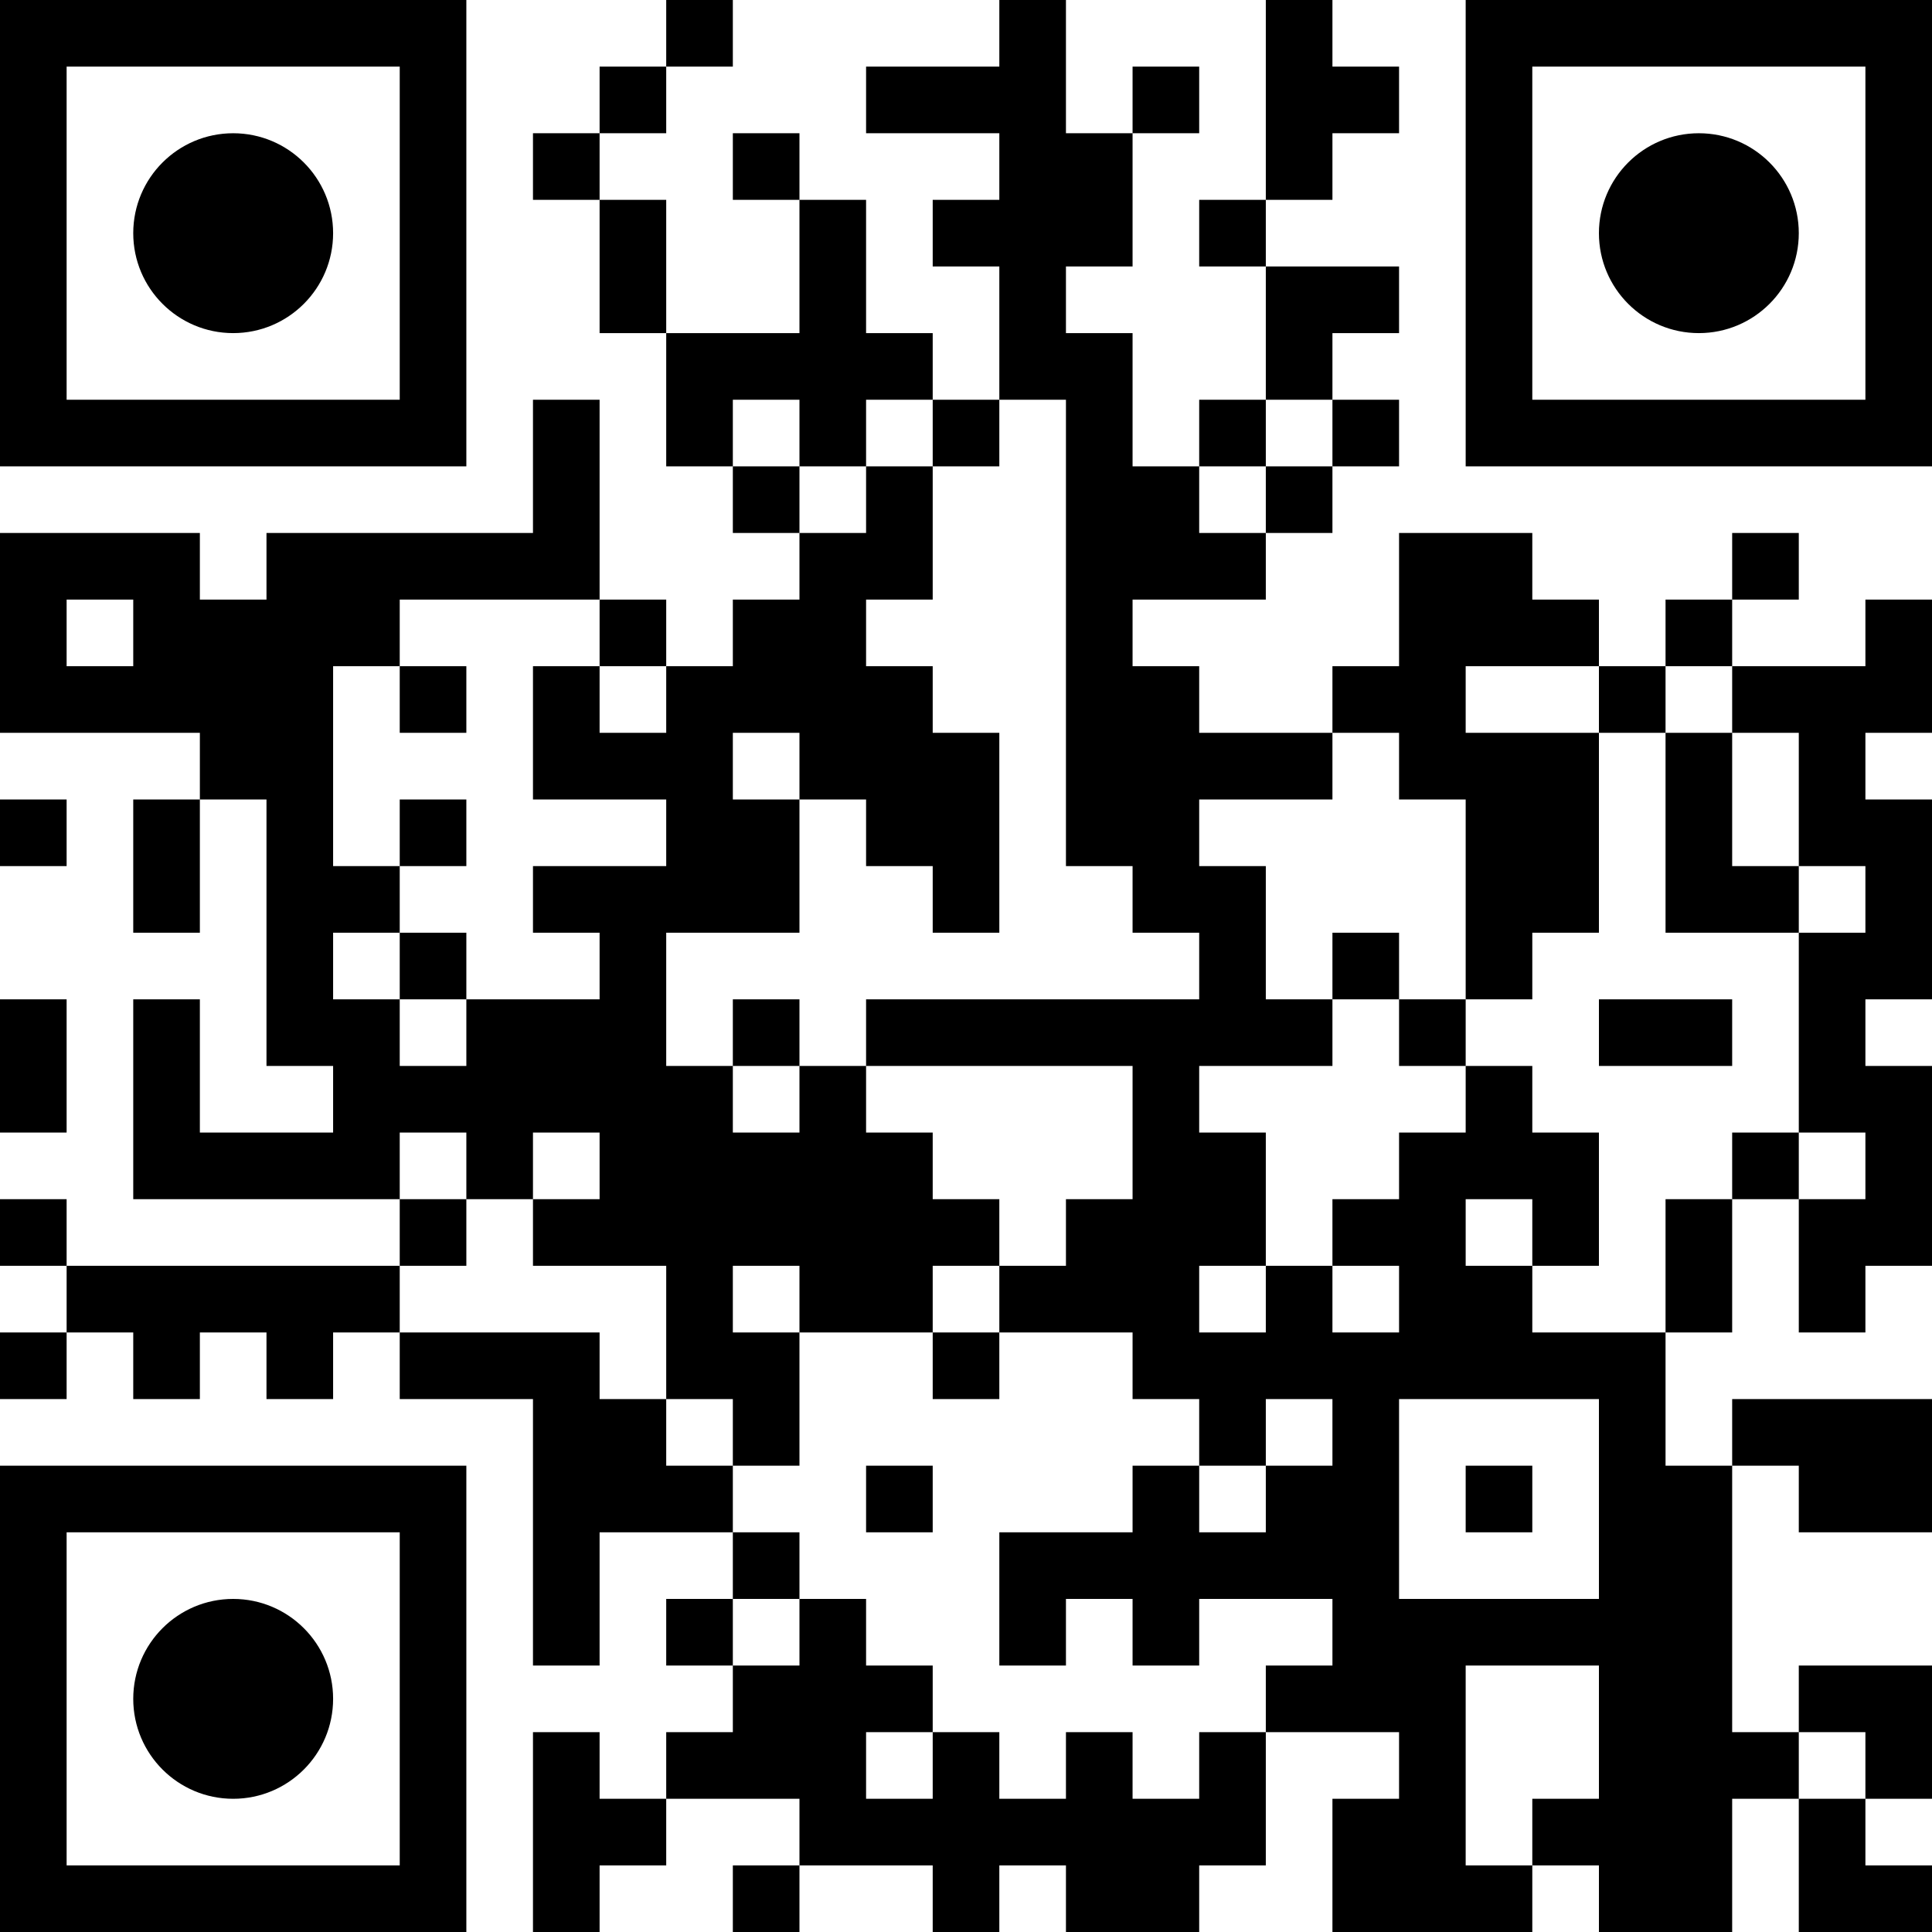
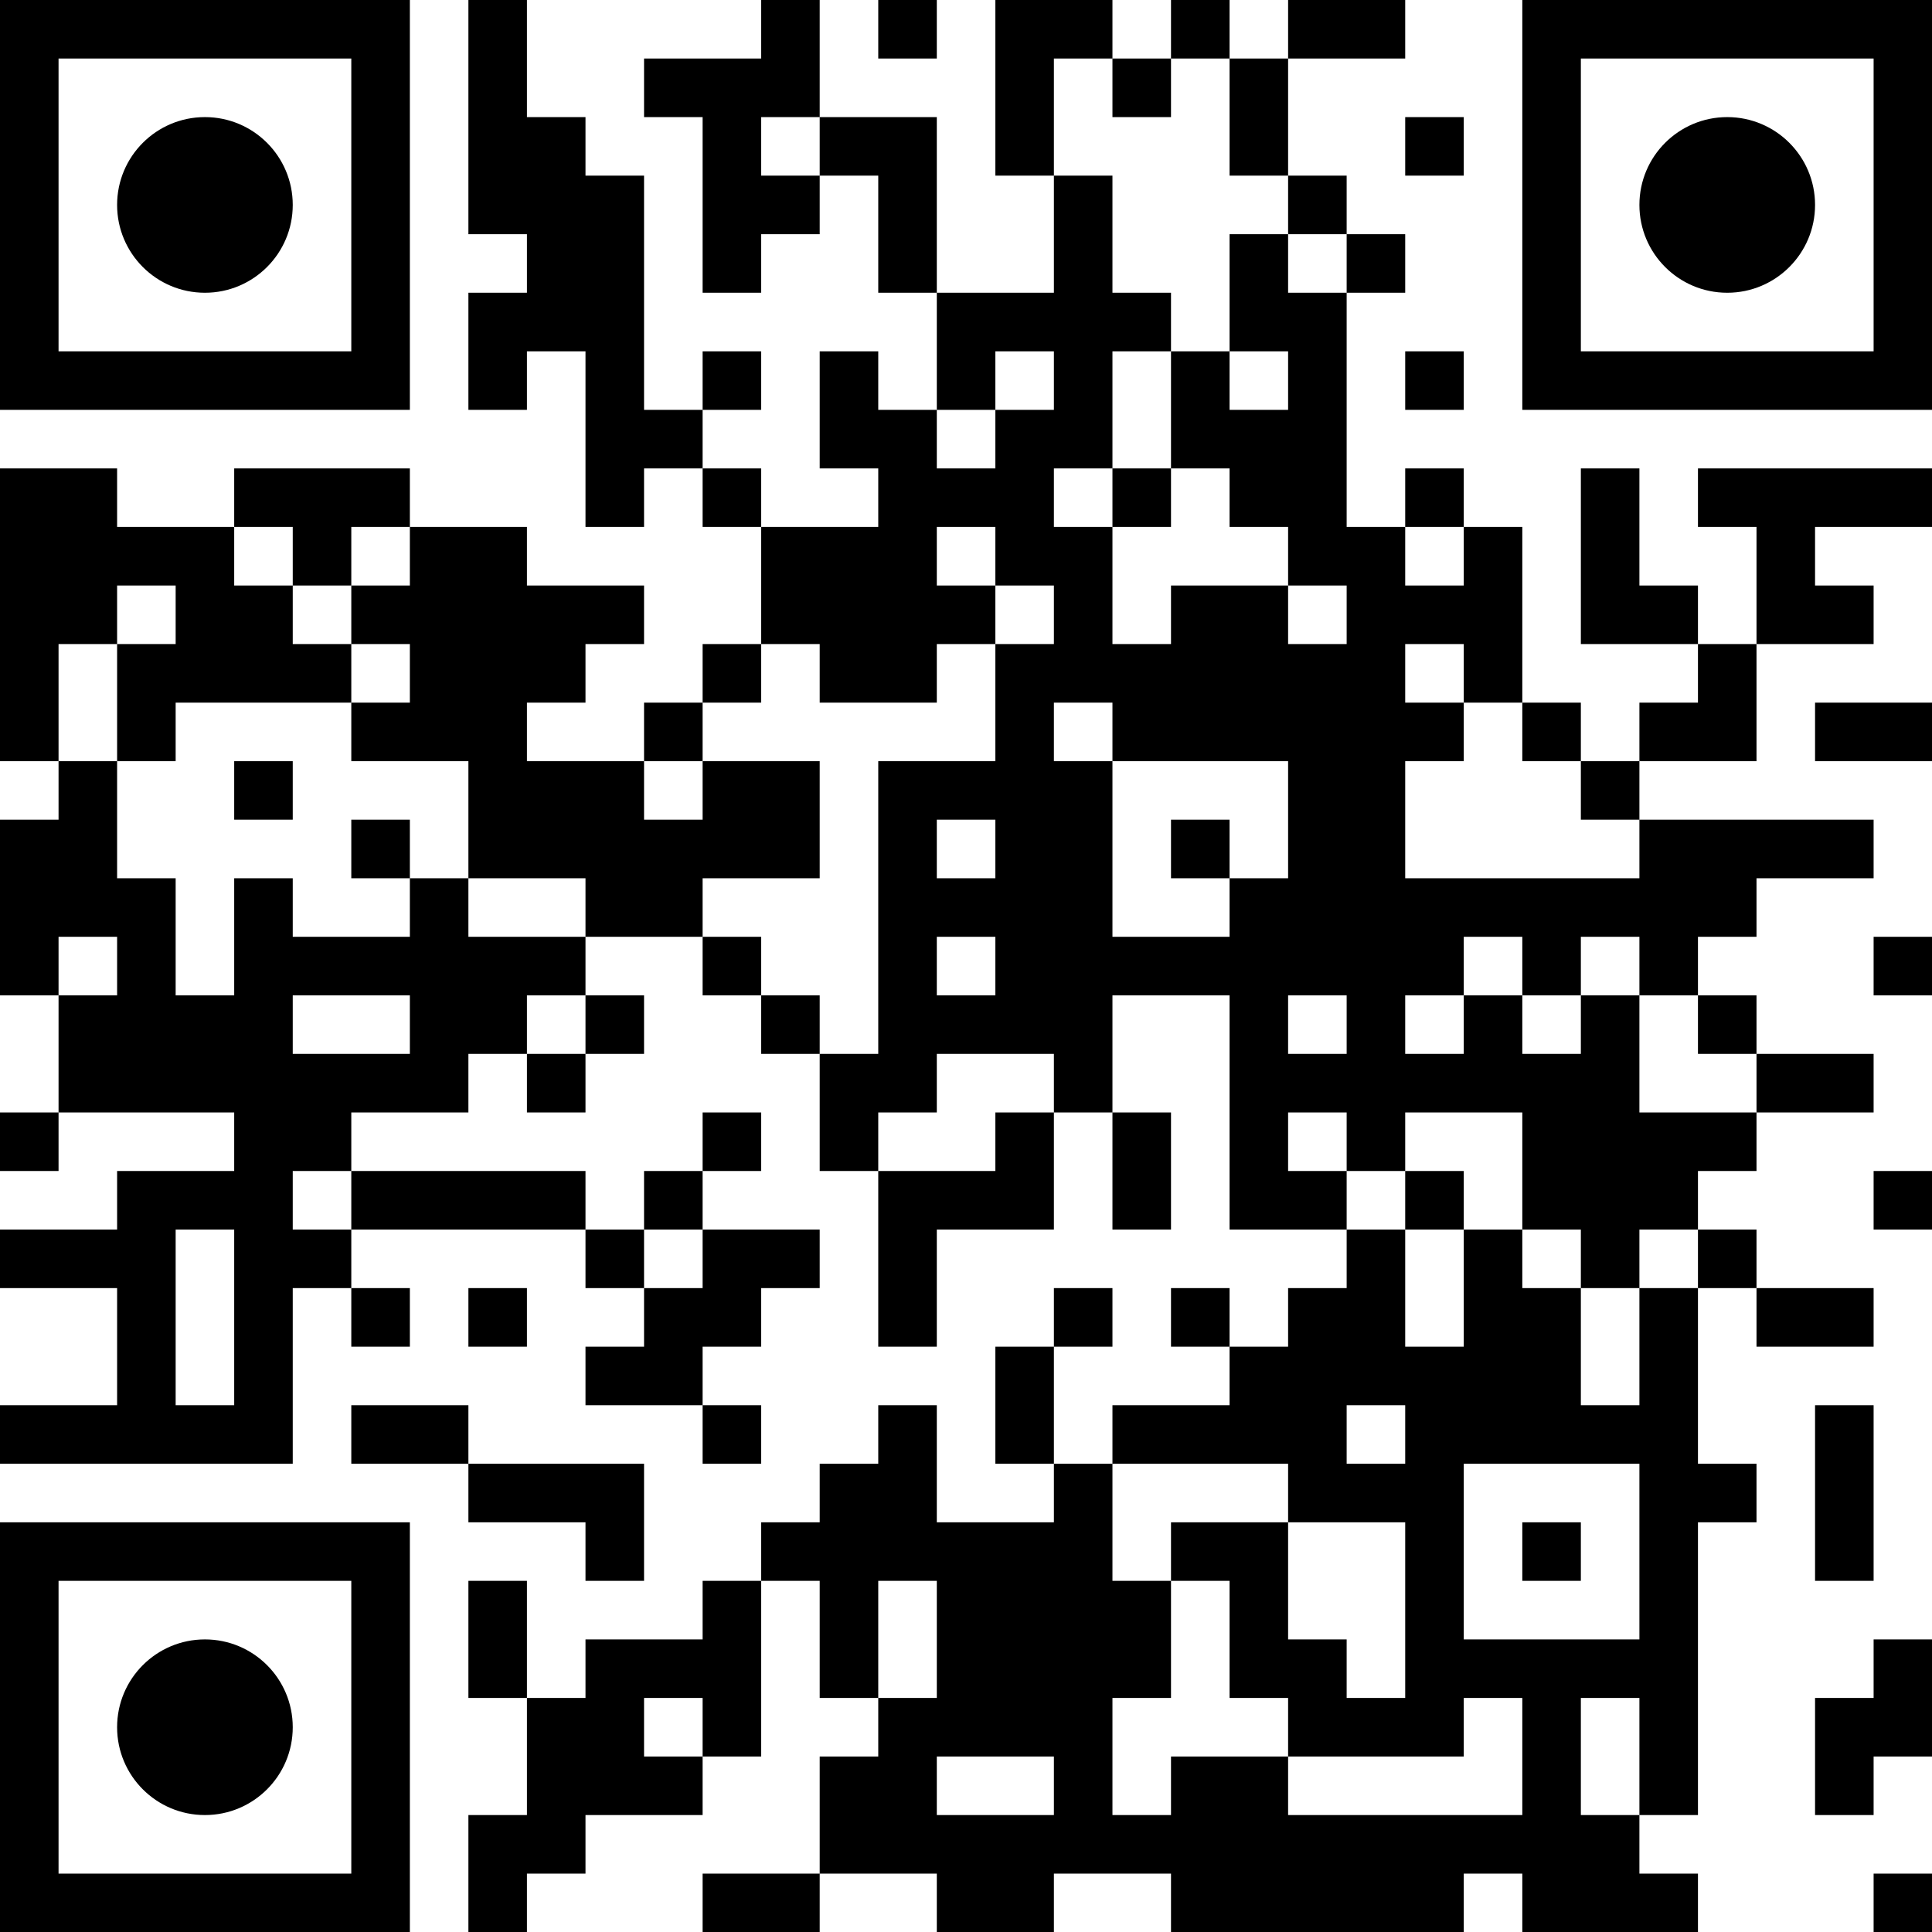
<svg xmlns="http://www.w3.org/2000/svg" version="1.1" width="180" height="180" viewBox="0 0 180 180">
  <rect x="0" y="0" width="180" height="180" fill="#ffffff" />
-   <g transform="scale(6.207)">
+   <g transform="scale(5.455)">
    <g transform="translate(0,0)">
-       <path fill-rule="evenodd" d="M10 0L10 1L9 1L9 2L8 2L8 3L9 3L9 5L10 5L10 7L11 7L11 8L12 8L12 9L11 9L11 10L10 10L10 9L9 9L9 6L8 6L8 8L4 8L4 9L3 9L3 8L0 8L0 11L3 11L3 12L2 12L2 14L3 14L3 12L4 12L4 16L5 16L5 17L3 17L3 15L2 15L2 18L6 18L6 19L1 19L1 18L0 18L0 19L1 19L1 20L0 20L0 21L1 21L1 20L2 20L2 21L3 21L3 20L4 20L4 21L5 21L5 20L6 20L6 21L8 21L8 25L9 25L9 23L11 23L11 24L10 24L10 25L11 25L11 26L10 26L10 27L9 27L9 26L8 26L8 29L9 29L9 28L10 28L10 27L12 27L12 28L11 28L11 29L12 29L12 28L14 28L14 29L15 29L15 28L16 28L16 29L18 29L18 28L19 28L19 26L21 26L21 27L20 27L20 29L23 29L23 28L24 28L24 29L26 29L26 27L27 27L27 29L29 29L29 28L28 28L28 27L29 27L29 25L27 25L27 26L26 26L26 22L27 22L27 23L29 23L29 21L26 21L26 22L25 22L25 20L26 20L26 18L27 18L27 20L28 20L28 19L29 19L29 16L28 16L28 15L29 15L29 12L28 12L28 11L29 11L29 9L28 9L28 10L26 10L26 9L27 9L27 8L26 8L26 9L25 9L25 10L24 10L24 9L23 9L23 8L21 8L21 10L20 10L20 11L18 11L18 10L17 10L17 9L19 9L19 8L20 8L20 7L21 7L21 6L20 6L20 5L21 5L21 4L19 4L19 3L20 3L20 2L21 2L21 1L20 1L20 0L19 0L19 3L18 3L18 4L19 4L19 6L18 6L18 7L17 7L17 5L16 5L16 4L17 4L17 2L18 2L18 1L17 1L17 2L16 2L16 0L15 0L15 1L13 1L13 2L15 2L15 3L14 3L14 4L15 4L15 6L14 6L14 5L13 5L13 3L12 3L12 2L11 2L11 3L12 3L12 5L10 5L10 3L9 3L9 2L10 2L10 1L11 1L11 0ZM11 6L11 7L12 7L12 8L13 8L13 7L14 7L14 9L13 9L13 10L14 10L14 11L15 11L15 14L14 14L14 13L13 13L13 12L12 12L12 11L11 11L11 12L12 12L12 14L10 14L10 16L11 16L11 17L12 17L12 16L13 16L13 17L14 17L14 18L15 18L15 19L14 19L14 20L12 20L12 19L11 19L11 20L12 20L12 22L11 22L11 21L10 21L10 19L8 19L8 18L9 18L9 17L8 17L8 18L7 18L7 17L6 17L6 18L7 18L7 19L6 19L6 20L9 20L9 21L10 21L10 22L11 22L11 23L12 23L12 24L11 24L11 25L12 25L12 24L13 24L13 25L14 25L14 26L13 26L13 27L14 27L14 26L15 26L15 27L16 27L16 26L17 26L17 27L18 27L18 26L19 26L19 25L20 25L20 24L18 24L18 25L17 25L17 24L16 24L16 25L15 25L15 23L17 23L17 22L18 22L18 23L19 23L19 22L20 22L20 21L19 21L19 22L18 22L18 21L17 21L17 20L15 20L15 19L16 19L16 18L17 18L17 16L13 16L13 15L18 15L18 14L17 14L17 13L16 13L16 6L15 6L15 7L14 7L14 6L13 6L13 7L12 7L12 6ZM19 6L19 7L18 7L18 8L19 8L19 7L20 7L20 6ZM1 9L1 10L2 10L2 9ZM6 9L6 10L5 10L5 13L6 13L6 14L5 14L5 15L6 15L6 16L7 16L7 15L9 15L9 14L8 14L8 13L10 13L10 12L8 12L8 10L9 10L9 11L10 11L10 10L9 10L9 9ZM6 10L6 11L7 11L7 10ZM22 10L22 11L24 11L24 14L23 14L23 15L22 15L22 12L21 12L21 11L20 11L20 12L18 12L18 13L19 13L19 15L20 15L20 16L18 16L18 17L19 17L19 19L18 19L18 20L19 20L19 19L20 19L20 20L21 20L21 19L20 19L20 18L21 18L21 17L22 17L22 16L23 16L23 17L24 17L24 19L23 19L23 18L22 18L22 19L23 19L23 20L25 20L25 18L26 18L26 17L27 17L27 18L28 18L28 17L27 17L27 14L28 14L28 13L27 13L27 11L26 11L26 10L25 10L25 11L24 11L24 10ZM25 11L25 14L27 14L27 13L26 13L26 11ZM0 12L0 13L1 13L1 12ZM6 12L6 13L7 13L7 12ZM6 14L6 15L7 15L7 14ZM20 14L20 15L21 15L21 16L22 16L22 15L21 15L21 14ZM0 15L0 17L1 17L1 15ZM11 15L11 16L12 16L12 15ZM24 15L24 16L26 16L26 15ZM14 20L14 21L15 21L15 20ZM21 21L21 24L24 24L24 21ZM13 22L13 23L14 23L14 22ZM22 22L22 23L23 23L23 22ZM22 25L22 28L23 28L23 27L24 27L24 25ZM27 26L27 27L28 27L28 26ZM0 0L7 0L7 7L0 7ZM1 1L1 6L6 6L6 1ZM5 3.5A1.5 1.5 0 0 1 3.5 5A1.5 1.5 0 0 1 2 3.5A1.5 1.5 0 0 1 3.5 2A1.5 1.5 0 0 1 5 3.5ZM22 0L29 0L29 7L22 7ZM23 1L23 6L28 6L28 1ZM27 3.5A1.5 1.5 0 0 1 25.5 5A1.5 1.5 0 0 1 24 3.5A1.5 1.5 0 0 1 25.5 2A1.5 1.5 0 0 1 27 3.5ZM0 22L7 22L7 29L0 29ZM1 23L1 28L6 28L6 23ZM5 25.5A1.5 1.5 0 0 1 3.5 27A1.5 1.5 0 0 1 2 25.5A1.5 1.5 0 0 1 3.5 24A1.5 1.5 0 0 1 5 25.5Z" fill="#000000" />
+       <path fill-rule="evenodd" d="M8 0L8 4L9 4L9 5L8 5L8 7L9 7L9 6L10 6L10 9L11 9L11 8L12 8L12 9L13 9L13 11L12 11L12 12L11 12L11 13L9 13L9 12L10 12L10 11L11 11L11 10L9 10L9 9L7 9L7 8L4 8L4 9L2 9L2 8L0 8L0 13L1 13L1 14L0 14L0 17L1 17L1 19L0 19L0 20L1 20L1 19L4 19L4 20L2 20L2 21L0 21L0 22L2 22L2 24L0 24L0 25L5 25L5 22L6 22L6 23L7 23L7 22L6 22L6 21L10 21L10 22L11 22L11 23L10 23L10 24L12 24L12 25L13 25L13 24L12 24L12 23L13 23L13 22L14 22L14 21L12 21L12 20L13 20L13 19L12 19L12 20L11 20L11 21L10 21L10 20L6 20L6 19L8 19L8 18L9 18L9 19L10 19L10 18L11 18L11 17L10 17L10 16L12 16L12 17L13 17L13 18L14 18L14 20L15 20L15 23L16 23L16 21L18 21L18 19L19 19L19 21L20 21L20 19L19 19L19 17L21 17L21 21L23 21L23 22L22 22L22 23L21 23L21 22L20 22L20 23L21 23L21 24L19 24L19 25L18 25L18 23L19 23L19 22L18 22L18 23L17 23L17 25L18 25L18 26L16 26L16 24L15 24L15 25L14 25L14 26L13 26L13 27L12 27L12 28L10 28L10 29L9 29L9 27L8 27L8 29L9 29L9 31L8 31L8 33L9 33L9 32L10 32L10 31L12 31L12 30L13 30L13 27L14 27L14 29L15 29L15 30L14 30L14 32L12 32L12 33L14 33L14 32L16 32L16 33L18 33L18 32L20 32L20 33L25 33L25 32L26 32L26 33L29 33L29 32L28 32L28 31L29 31L29 26L30 26L30 25L29 25L29 22L30 22L30 23L32 23L32 22L30 22L30 21L29 21L29 20L30 20L30 19L32 19L32 18L30 18L30 17L29 17L29 16L30 16L30 15L32 15L32 14L28 14L28 13L30 13L30 11L32 11L32 10L31 10L31 9L33 9L33 8L29 8L29 9L30 9L30 11L29 11L29 10L28 10L28 8L27 8L27 11L29 11L29 12L28 12L28 13L27 13L27 12L26 12L26 9L25 9L25 8L24 8L24 9L23 9L23 5L24 5L24 4L23 4L23 3L22 3L22 1L24 1L24 0L22 0L22 1L21 1L21 0L20 0L20 1L19 1L19 0L17 0L17 3L18 3L18 5L16 5L16 2L14 2L14 0L13 0L13 1L11 1L11 2L12 2L12 5L13 5L13 4L14 4L14 3L15 3L15 5L16 5L16 7L15 7L15 6L14 6L14 8L15 8L15 9L13 9L13 8L12 8L12 7L13 7L13 6L12 6L12 7L11 7L11 3L10 3L10 2L9 2L9 0ZM15 0L15 1L16 1L16 0ZM18 1L18 3L19 3L19 5L20 5L20 6L19 6L19 8L18 8L18 9L19 9L19 11L20 11L20 10L22 10L22 11L23 11L23 10L22 10L22 9L21 9L21 8L20 8L20 6L21 6L21 7L22 7L22 6L21 6L21 4L22 4L22 5L23 5L23 4L22 4L22 3L21 3L21 1L20 1L20 2L19 2L19 1ZM13 2L13 3L14 3L14 2ZM24 2L24 3L25 3L25 2ZM17 6L17 7L16 7L16 8L17 8L17 7L18 7L18 6ZM24 6L24 7L25 7L25 6ZM19 8L19 9L20 9L20 8ZM4 9L4 10L5 10L5 11L6 11L6 12L3 12L3 13L2 13L2 11L3 11L3 10L2 10L2 11L1 11L1 13L2 13L2 15L3 15L3 17L4 17L4 15L5 15L5 16L7 16L7 15L8 15L8 16L10 16L10 15L8 15L8 13L6 13L6 12L7 12L7 11L6 11L6 10L7 10L7 9L6 9L6 10L5 10L5 9ZM16 9L16 10L17 10L17 11L16 11L16 12L14 12L14 11L13 11L13 12L12 12L12 13L11 13L11 14L12 14L12 13L14 13L14 15L12 15L12 16L13 16L13 17L14 17L14 18L15 18L15 13L17 13L17 11L18 11L18 10L17 10L17 9ZM24 9L24 10L25 10L25 9ZM24 11L24 12L25 12L25 13L24 13L24 15L28 15L28 14L27 14L27 13L26 13L26 12L25 12L25 11ZM18 12L18 13L19 13L19 16L21 16L21 15L22 15L22 13L19 13L19 12ZM31 12L31 13L33 13L33 12ZM4 13L4 14L5 14L5 13ZM6 14L6 15L7 15L7 14ZM16 14L16 15L17 15L17 14ZM20 14L20 15L21 15L21 14ZM1 16L1 17L2 17L2 16ZM16 16L16 17L17 17L17 16ZM25 16L25 17L24 17L24 18L25 18L25 17L26 17L26 18L27 18L27 17L28 17L28 19L30 19L30 18L29 18L29 17L28 17L28 16L27 16L27 17L26 17L26 16ZM32 16L32 17L33 17L33 16ZM5 17L5 18L7 18L7 17ZM9 17L9 18L10 18L10 17ZM22 17L22 18L23 18L23 17ZM16 18L16 19L15 19L15 20L17 20L17 19L18 19L18 18ZM22 19L22 20L23 20L23 21L24 21L24 23L25 23L25 21L26 21L26 22L27 22L27 24L28 24L28 22L29 22L29 21L28 21L28 22L27 22L27 21L26 21L26 19L24 19L24 20L23 20L23 19ZM5 20L5 21L6 21L6 20ZM24 20L24 21L25 21L25 20ZM32 20L32 21L33 21L33 20ZM3 21L3 24L4 24L4 21ZM11 21L11 22L12 22L12 21ZM8 22L8 23L9 23L9 22ZM6 24L6 25L8 25L8 26L10 26L10 27L11 27L11 25L8 25L8 24ZM23 24L23 25L24 25L24 24ZM31 24L31 27L32 27L32 24ZM19 25L19 27L20 27L20 29L19 29L19 31L20 31L20 30L22 30L22 31L26 31L26 29L25 29L25 30L22 30L22 29L21 29L21 27L20 27L20 26L22 26L22 28L23 28L23 29L24 29L24 26L22 26L22 25ZM25 25L25 28L28 28L28 25ZM26 26L26 27L27 27L27 26ZM15 27L15 29L16 29L16 27ZM32 28L32 29L31 29L31 31L32 31L32 30L33 30L33 28ZM11 29L11 30L12 30L12 29ZM27 29L27 31L28 31L28 29ZM16 30L16 31L18 31L18 30ZM32 32L32 33L33 33L33 32ZM0 0L7 0L7 7L0 7ZM1 1L1 6L6 6L6 1ZM5 3.5A1.5 1.5 0 0 1 3.5 5A1.5 1.5 0 0 1 2 3.5A1.5 1.5 0 0 1 3.5 2A1.5 1.5 0 0 1 5 3.5ZM26 0L33 0L33 7L26 7ZM27 1L27 6L32 6L32 1ZM31 3.5A1.5 1.5 0 0 1 29.5 5A1.5 1.5 0 0 1 28 3.5A1.5 1.5 0 0 1 29.5 2A1.5 1.5 0 0 1 31 3.5ZM0 26L7 26L7 33L0 33ZM1 27L1 32L6 32L6 27ZM5 29.5A1.5 1.5 0 0 1 3.5 31A1.5 1.5 0 0 1 2 29.5A1.5 1.5 0 0 1 3.5 28A1.5 1.5 0 0 1 5 29.5Z" fill="#000000" />
    </g>
  </g>
</svg>
